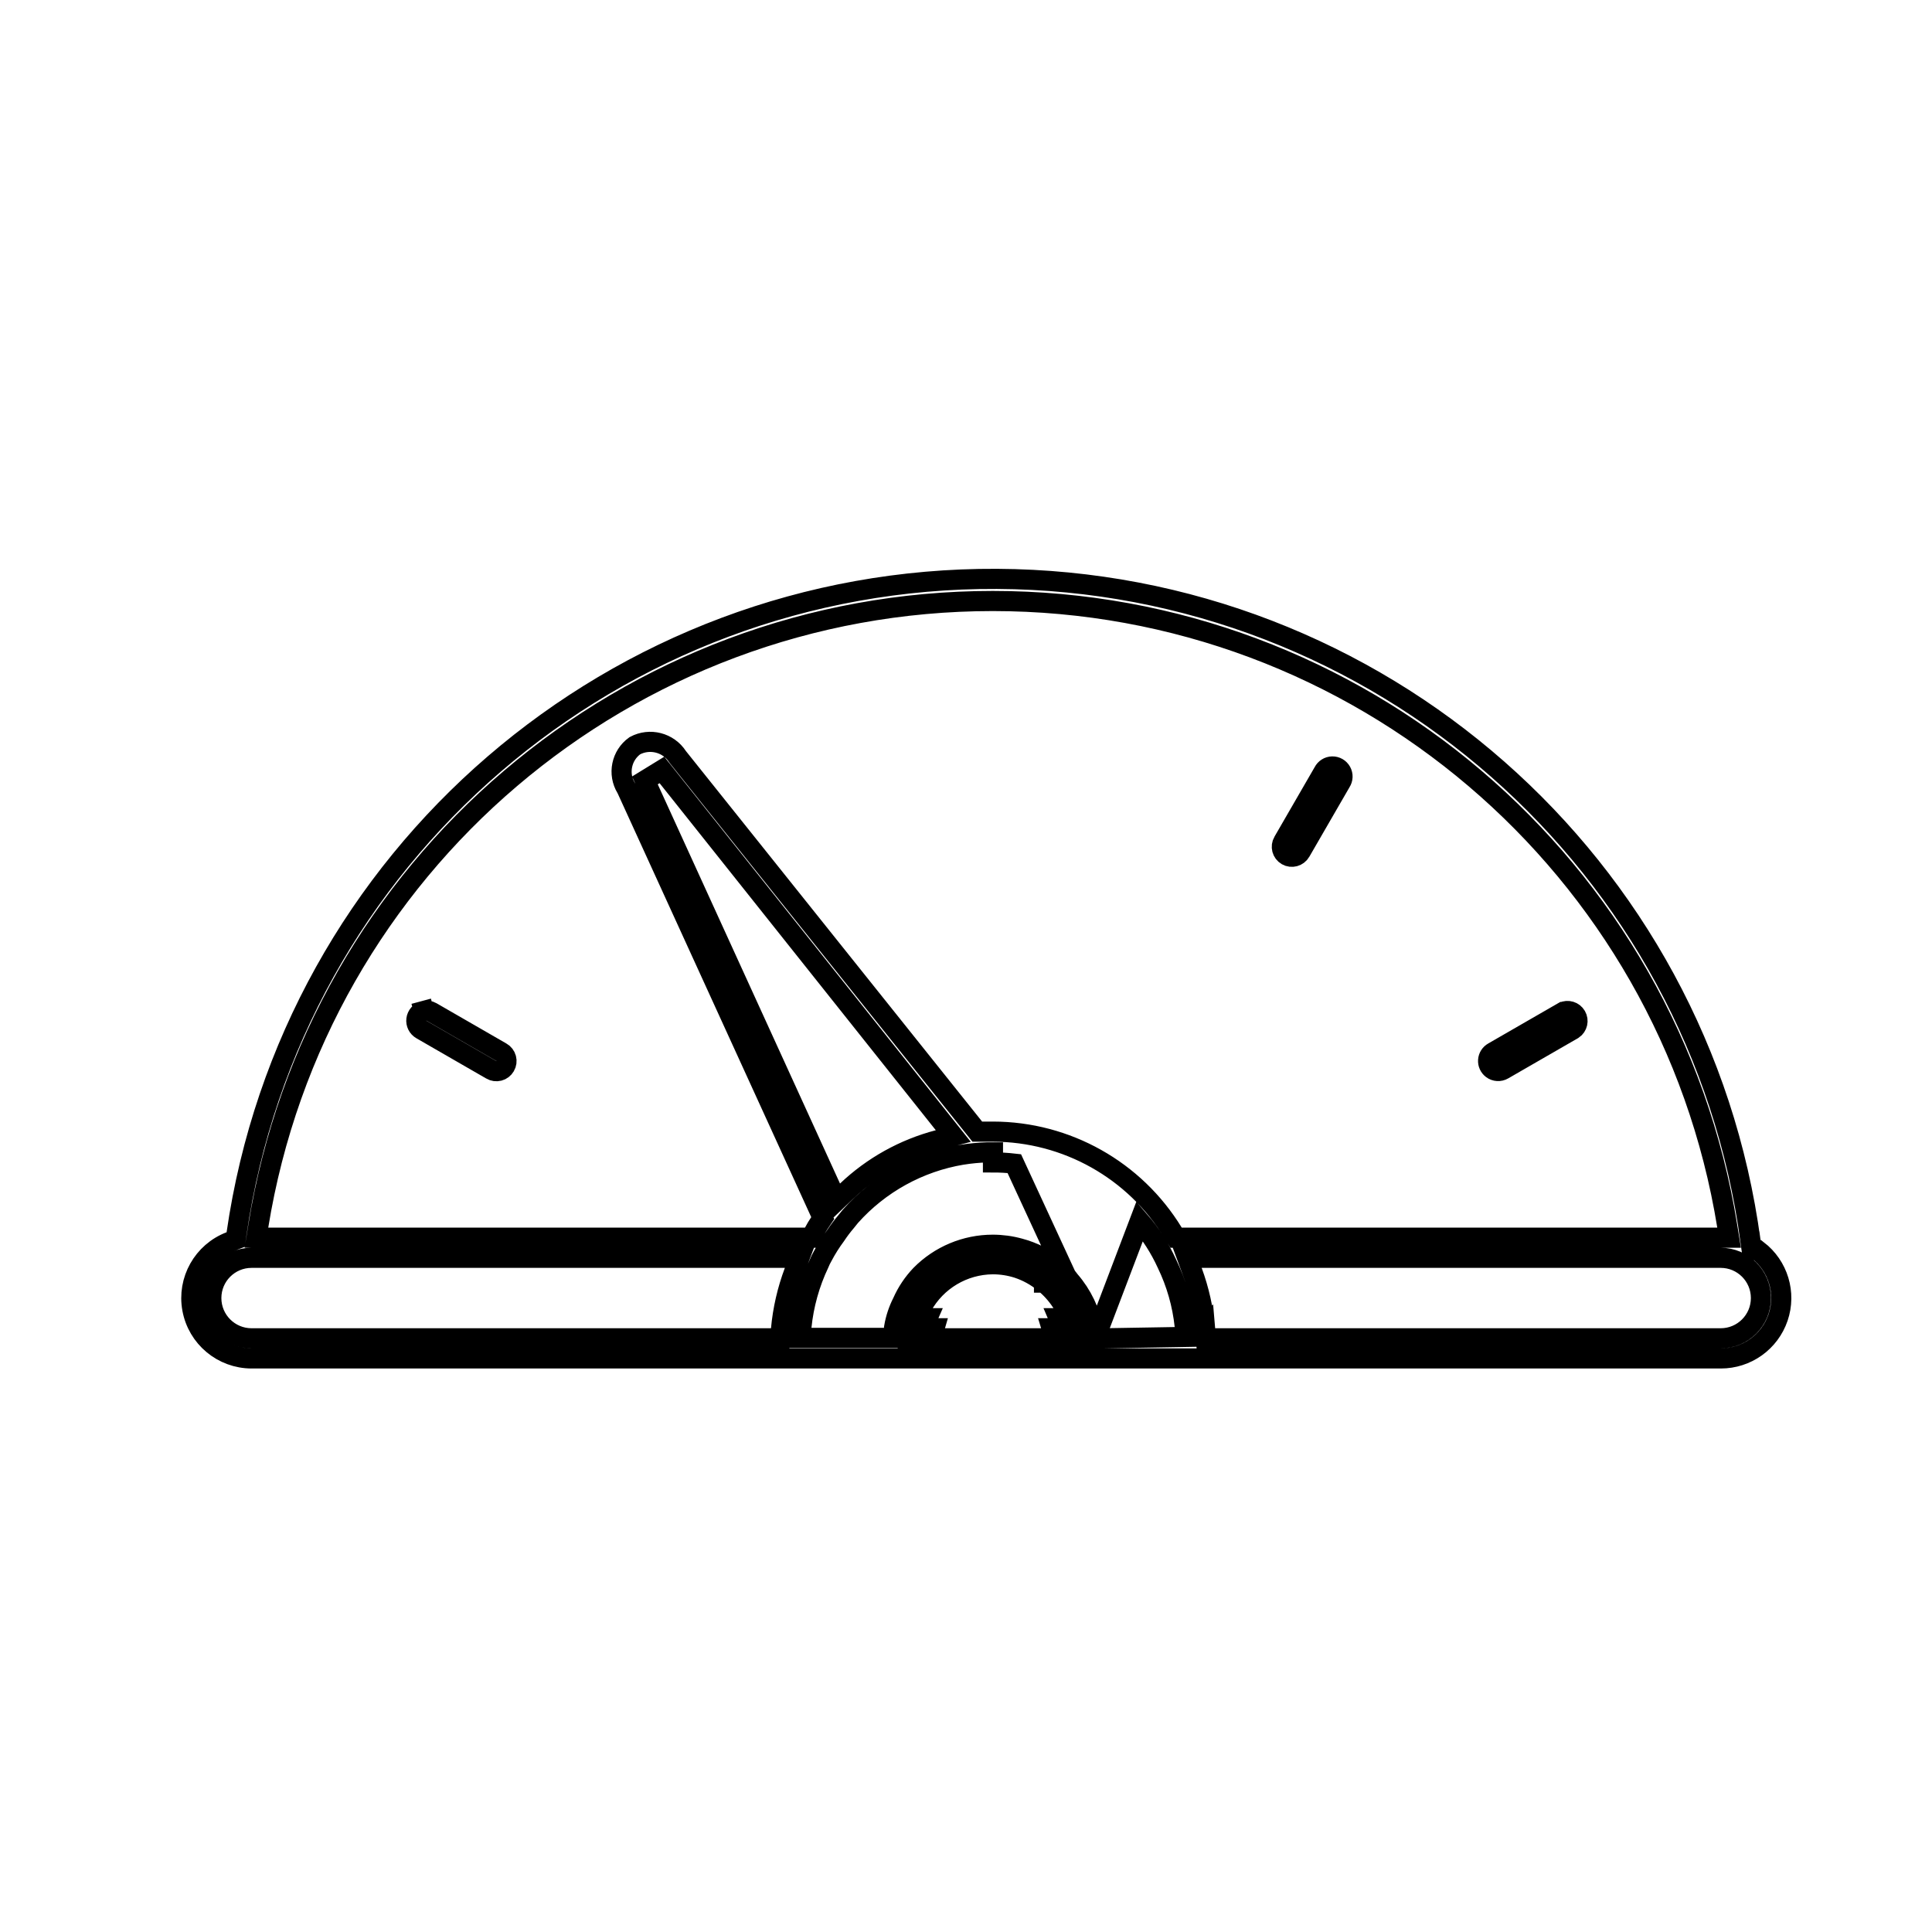
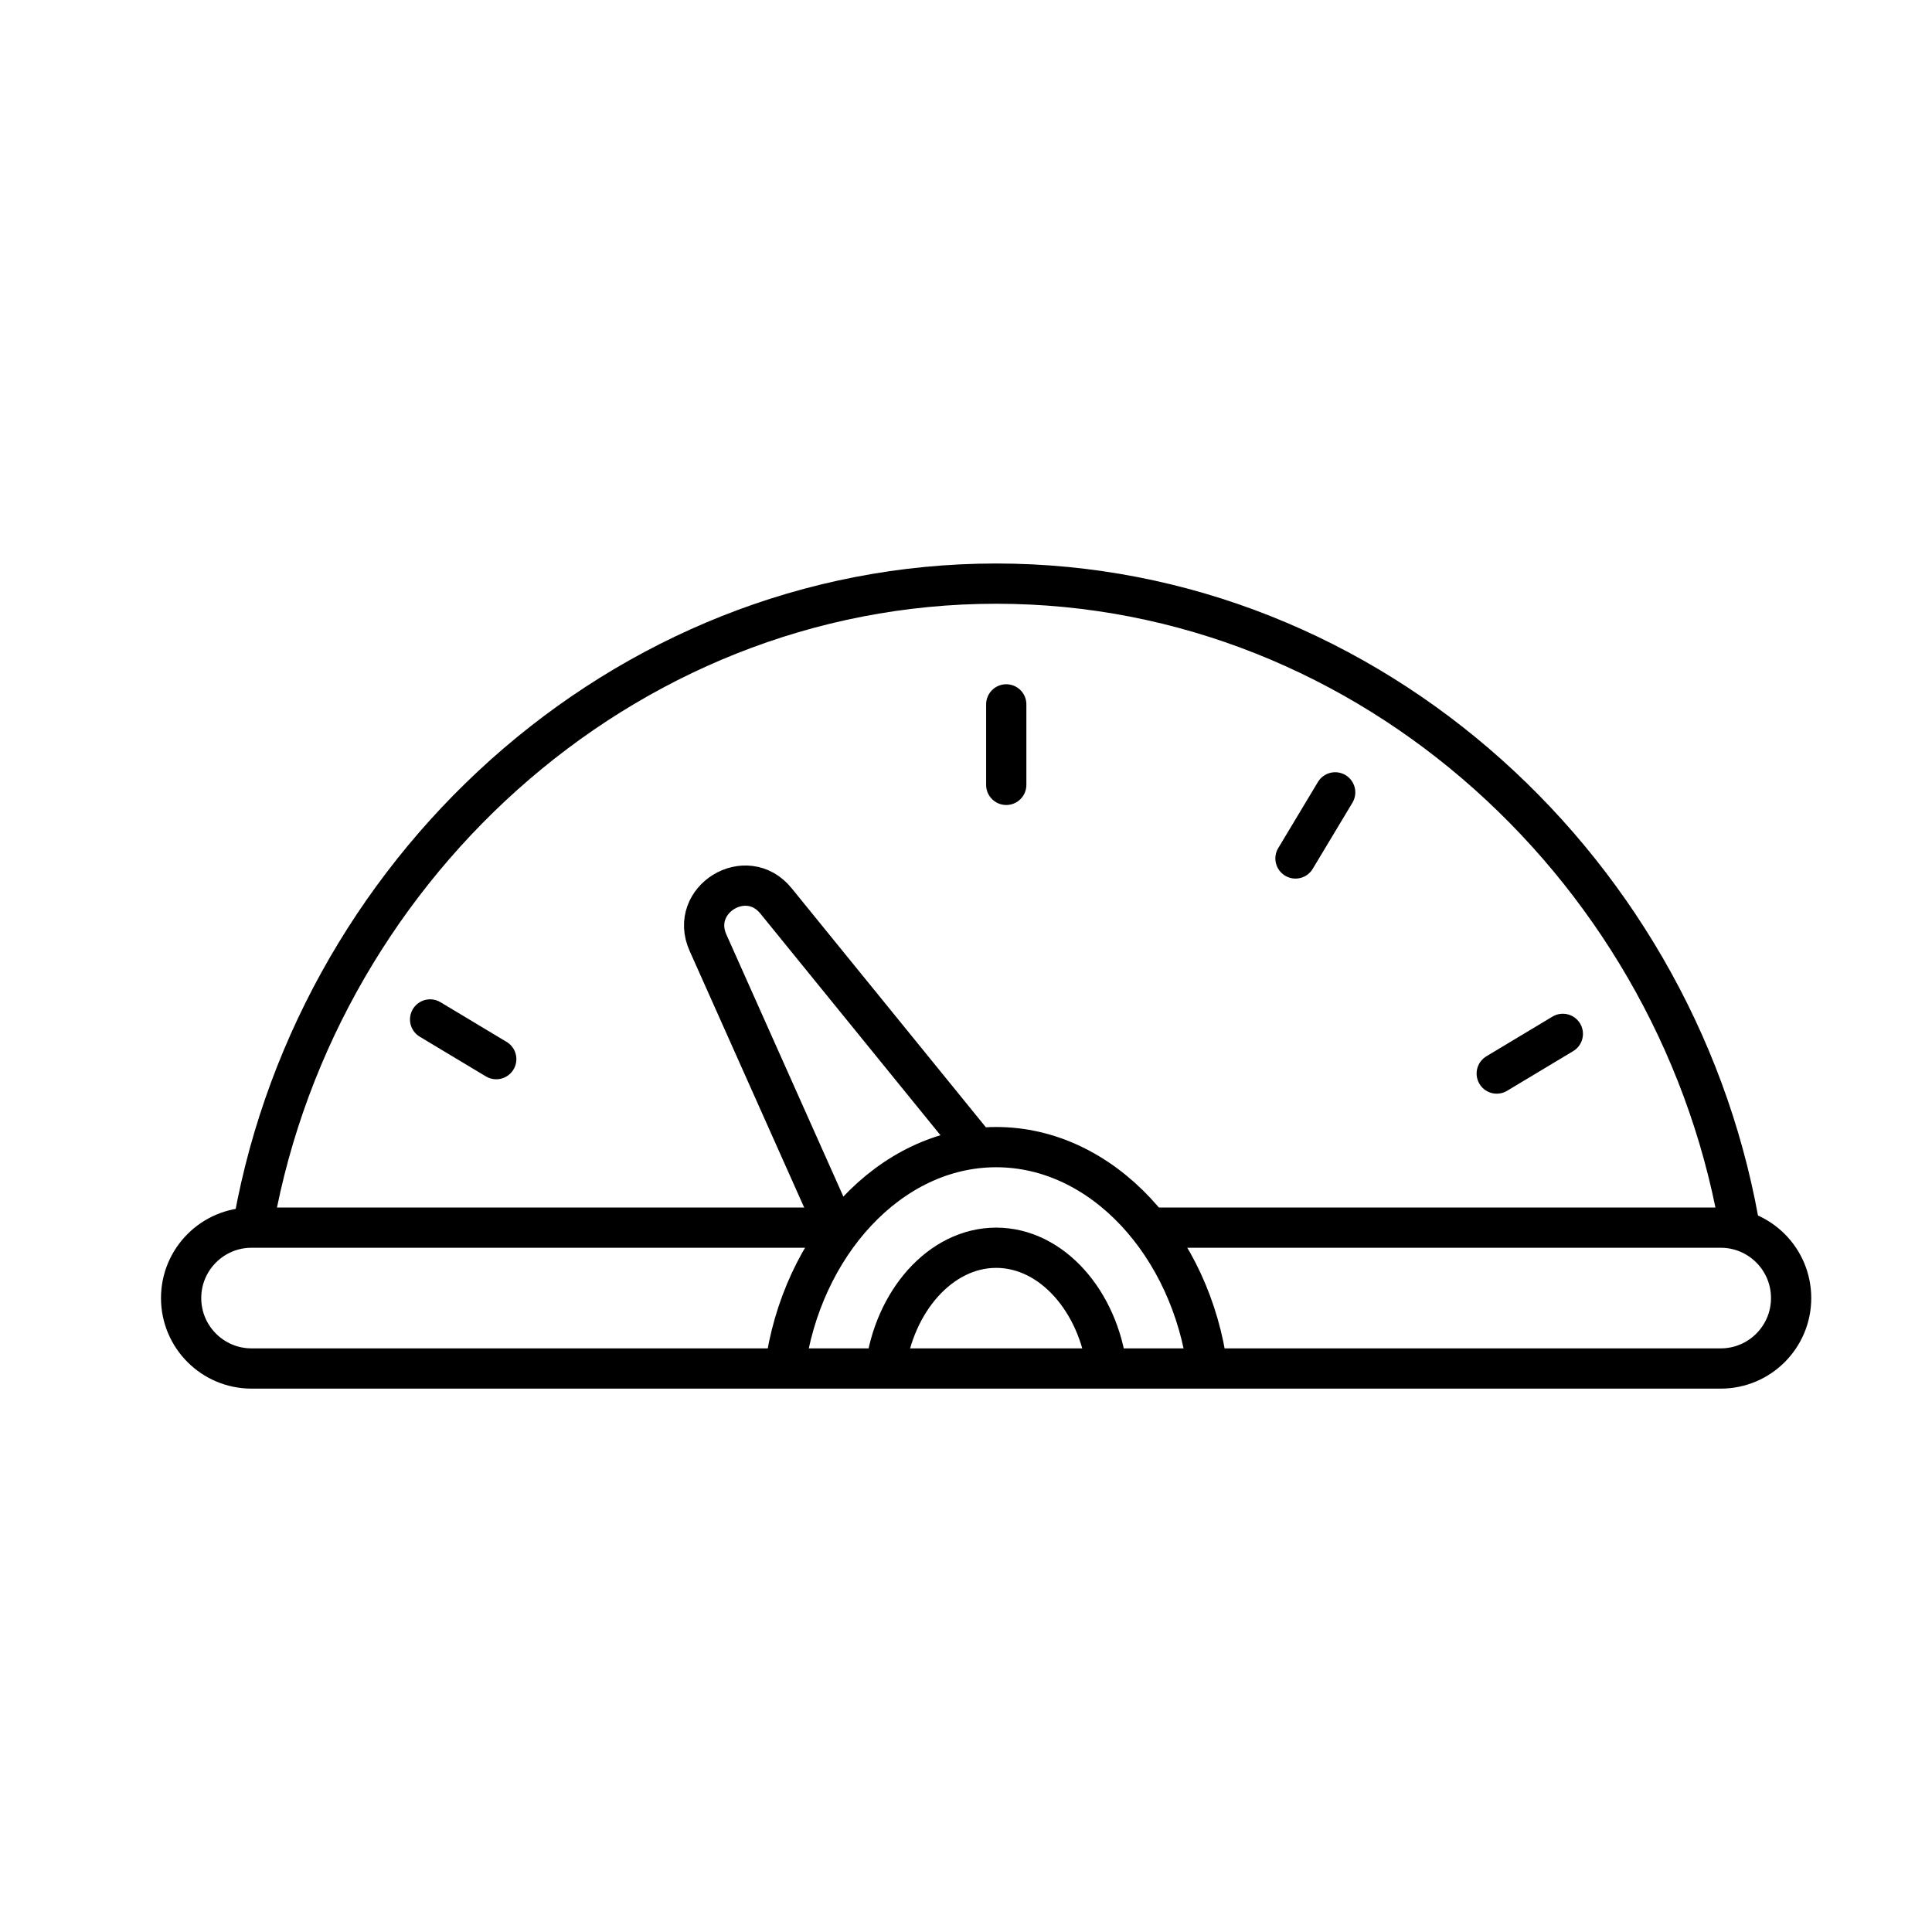
- <svg xmlns="http://www.w3.org/2000/svg" width="96" height="96" viewBox="0 0 96 96" fill="none">
-   <path d="M51.876 63.732a4.12 4.12 0 00-1.297-.716h0l-.006-.002a4.05 4.05 0 00-1.244-.194h-.003a4.04 4.04 0 00-3.499 2.08 3.697 3.697 0 00-.41.973l-.165.627h8.196l-.176-.634a4.2 4.2 0 00-1.396-2.134zm0 0s0 0 0 0l-.316.388.317-.387h-.001zM45.9 66a3.2 3.2 0 01.176-.5H45.9v.5zm0 0l.484.126A2.65 2.65 0 0146.42 66h-.52zm6.89 0l-.482.134a3.118 3.118 0 00-.04-.134h.522zm0 0v-.5h-.178c.07.161.13.329.178.5zm1.625.507l-.077-.417a5.18 5.18 0 00-1.176-2.453l-.01-.01-.007-.011-.227-.293a3.004 3.004 0 00-.415-.371l-.012-.008h0a5.09 5.09 0 00-1.82-.911l-.005-.001a4.99 4.99 0 00-1.336-.182h0a5.032 5.032 0 00-3.581 1.498 4.719 4.719 0 00-.902 1.345l-.005.011-.006.012a4.36 4.36 0 00-.406 1.224l.092.54h-4.755l.056-.55a9.596 9.596 0 01.878-3.15 2.7 2.7 0 01.171-.352c.192-.365.412-.714.658-1.045.157-.238.33-.466.515-.683l.195-.242.008-.011.009-.01a9.55 9.55 0 015.55-3.06h.005a9.727 9.727 0 011.244-.117h.284v.5c.354 0 .708.02 1.06.06l4.015 8.687zm0 0l.424-.007 3.54-.06.546-.01-.058-.543a9.388 9.388 0 00-.884-3.1 8.908 8.908 0 00-1.351-2.11l-2.217 5.83zm32.57-4.82l.058.433h.294a3 3 0 01-1.835 5.38H12.5a3 3 0 01-1.063-5.803l.275-.105.042-.29a37.98 37.98 0 0175.23.385zM38.31 66.5h.456l.042-.454c.09-.982.312-1.947.66-2.87l.255-.676H12.5a2 2 0 000 4h25.81zm2.975-7.482l.291.637.508-.483a10.42 10.42 0 014.543-2.528l.742-.195-.478-.6-14-17.59-.846.519 9.24 20.24zm7.125-2.976l.15.188h.78a10.5 10.5 0 018.953 5.03l.146.24h27.479l-.094-.58a36.97 36.97 0 00-72.988 0l-.094.58h27.56l.14-.267a5.17 5.17 0 01.283-.475l.156-.232-.116-.254-9.62-21.06-.012-.027-.016-.025a1.58 1.58 0 01.428-2.105 1.62 1.62 0 012.125.547l.014.02.016.02 14.71 18.4zm11.472 10l.039.458H85.5a2 2 0 000-4H58.992l.249.673c.341.924.557 1.889.64 2.87z" stroke="currentColor" />
-   <path d="M65.763 38.36h0a.5.5 0 11.864.5h0l-2 3.46-.001.002a.502.502 0 01-.685.185.5.5 0 01-.18-.684l.002-.003 2-3.46zm8.433 13.925l.004-.002 3.467-1.998h.001a.5.5 0 01.5.863l-.002.001-3.466 1.998h0l-.005.003a.5.5 0 01-.555-.032.5.5 0 01.056-.833zm-49.286-.002h0l.005.003a.502.502 0 01.185.69h0l-.002.003a.499.499 0 01-.685.18l-.003-.002-3.47-2h0a.503.503 0 01.119-.923l-.13-.483.13.483a.502.502 0 01.382.05l3.47 2z" stroke="currentColor" />
+ <svg xmlns="http://www.w3.org/2000/svg" width="48" height="48" viewBox="0 0 48 48" fill="none">
+   <path d="M20.75 30.5H6.25C5.284 30.5 4.5 31.284 4.5 32.25V32.25C4.5 33.217 5.284 34 6.25 34H42.75C43.717 34 44.5 33.217 44.5 32.25V32.25C44.5 31.284 43.717 30.5 42.75 30.5H28.75" stroke="currentColor" />
+   <path d="M43.264 30.75C41.833 21.734 34.089 14.5 24.75 14.5C15.411 14.5 7.667 21.734 6.237 30.75" stroke="currentColor" />
+   <path d="M30 34C29.594 30.948 27.398 28.5 24.75 28.5C22.102 28.5 19.906 30.948 19.5 34" stroke="currentColor" />
+   <path d="M27.5 34C27.288 32.336 26.137 31 24.75 31C23.363 31 22.212 32.336 22 34" stroke="currentColor" />
+   <line x1="10.686" y1="25.328" x2="12.329" y2="26.314" stroke="currentColor" stroke-linecap="round" />
+   <line x1="33.172" y1="19.686" x2="32.186" y2="21.328" stroke="currentColor" stroke-linecap="round" />
+   <line x1="25" y1="17.5" x2="25" y2="19.5" stroke="currentColor" stroke-linecap="round" />
+   <line x1="38.828" y1="25.686" x2="37.186" y2="26.672" stroke="currentColor" stroke-linecap="round" />
+   <path d="M20.75 30.5L17.589 23.419C17.112 22.352 18.541 21.474 19.278 22.381L24.25 28.5" stroke="currentColor" />
</svg>
